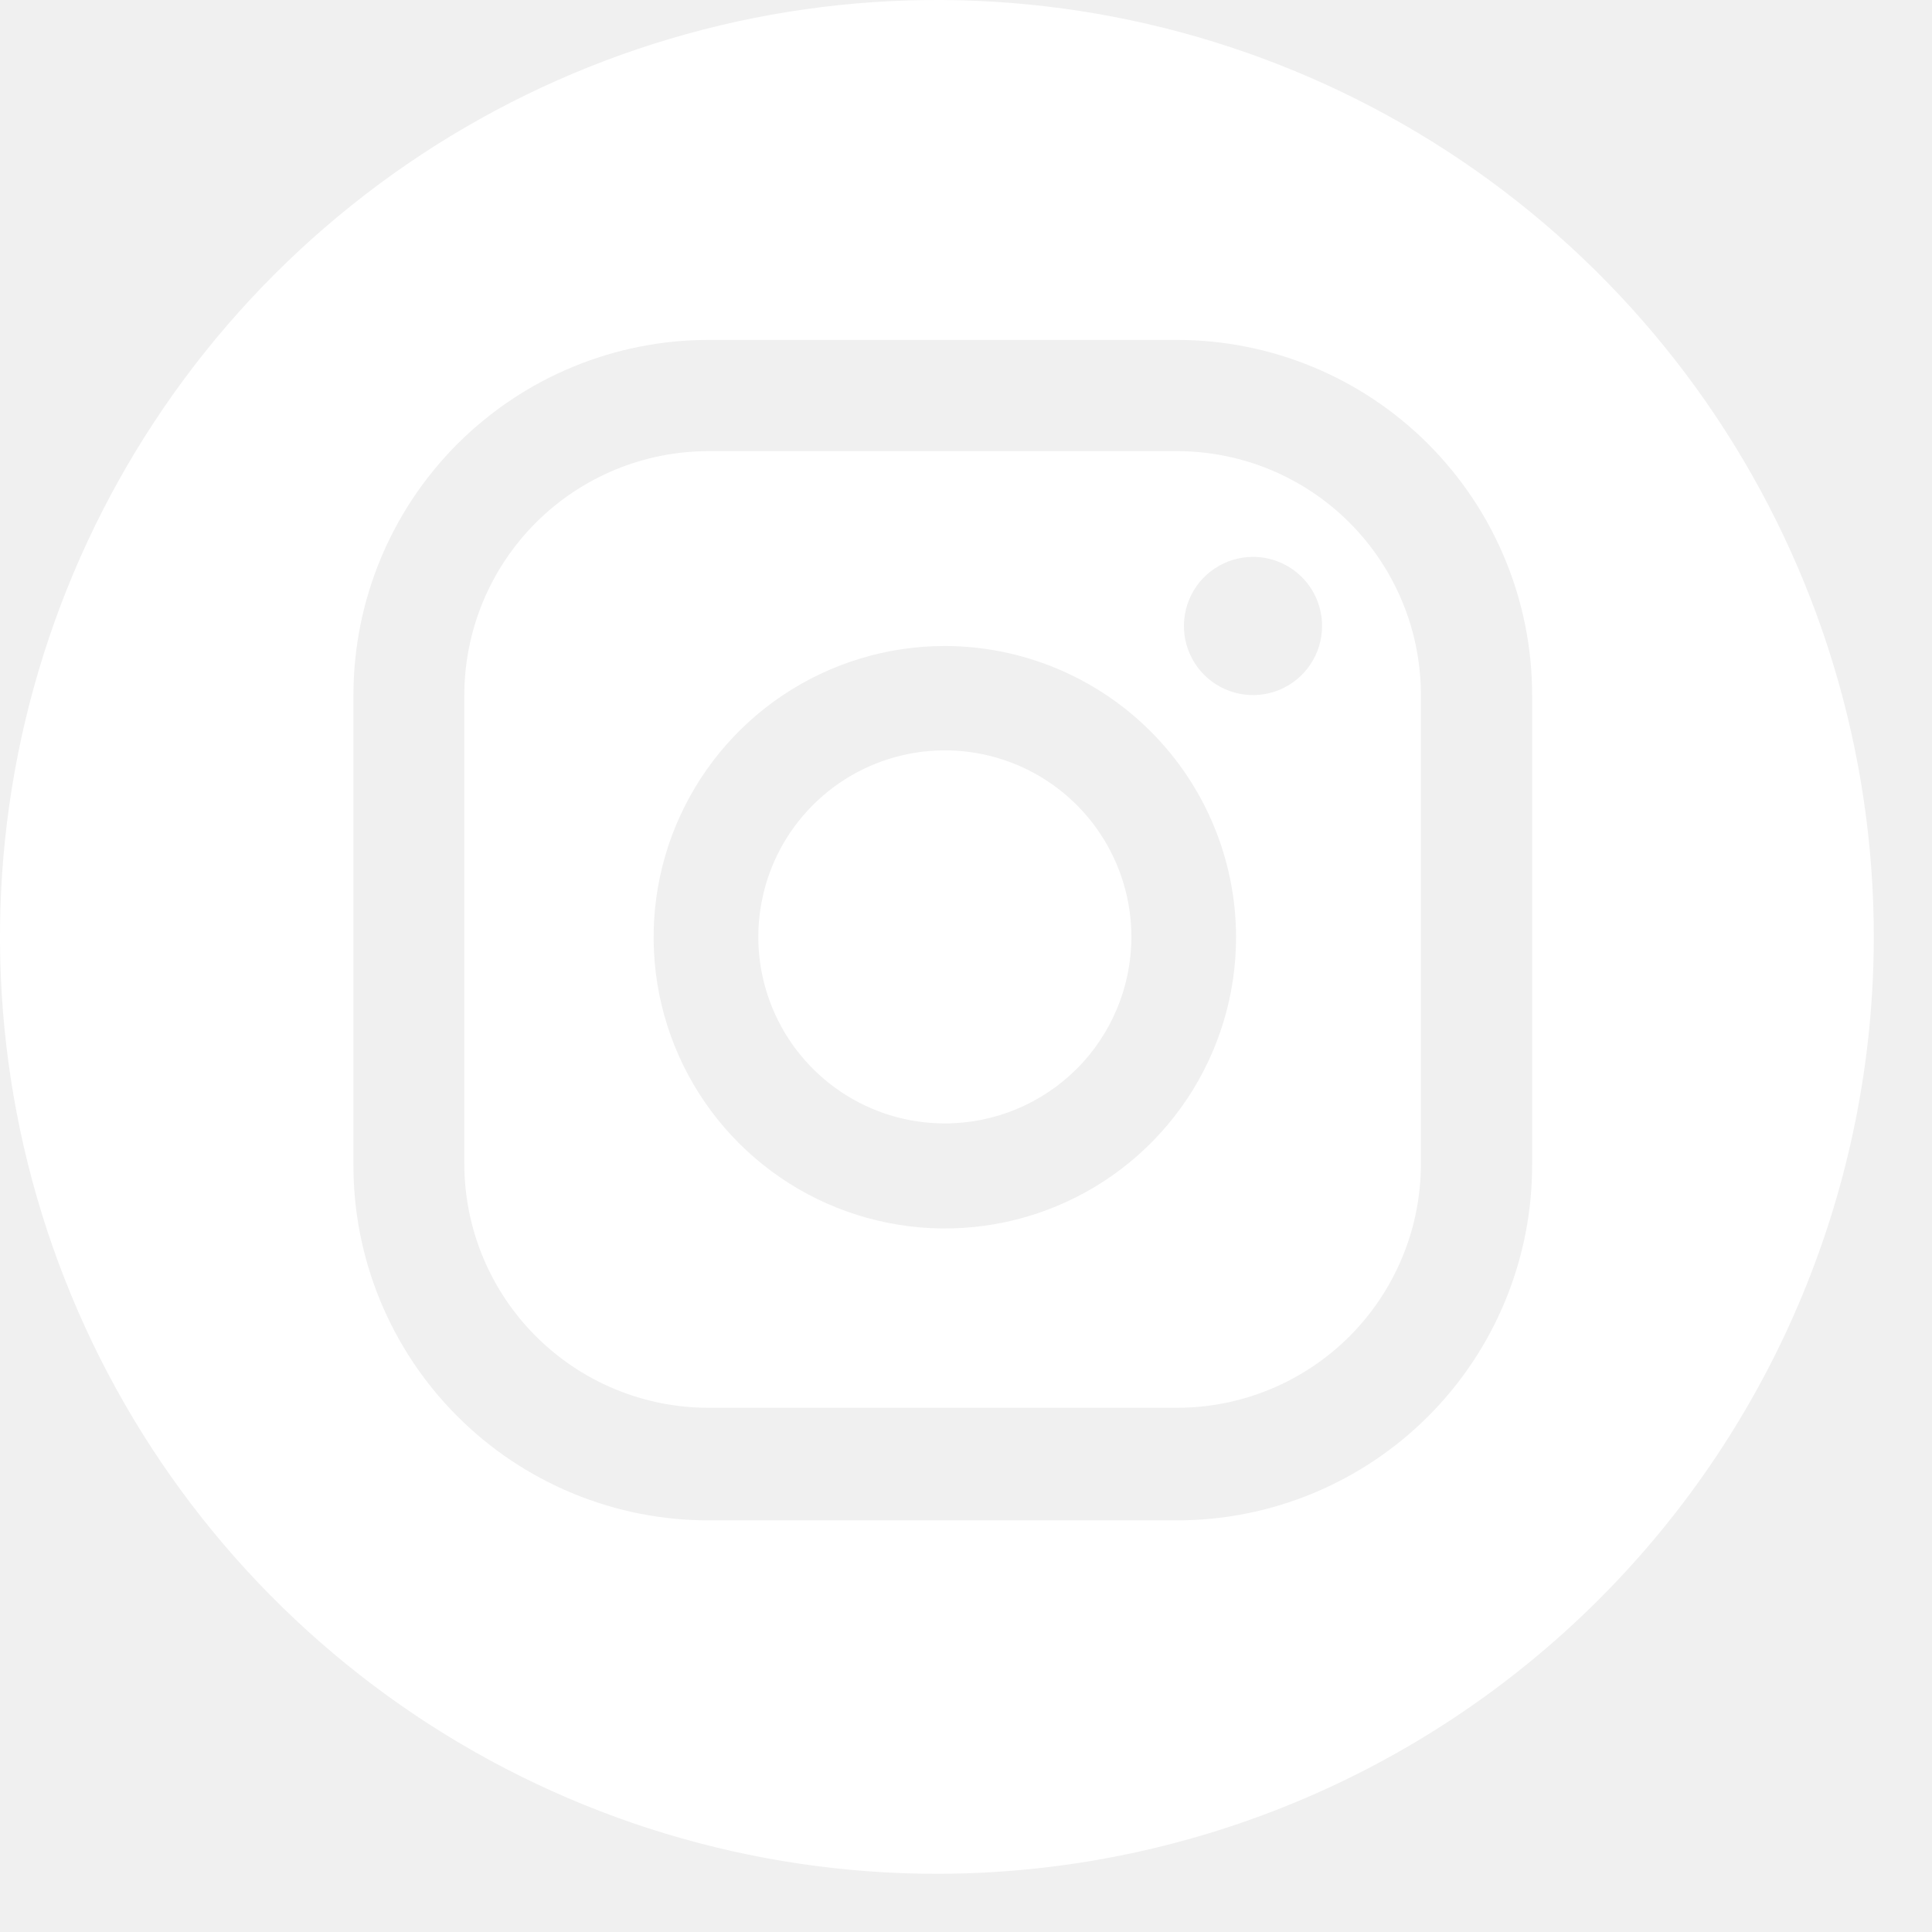
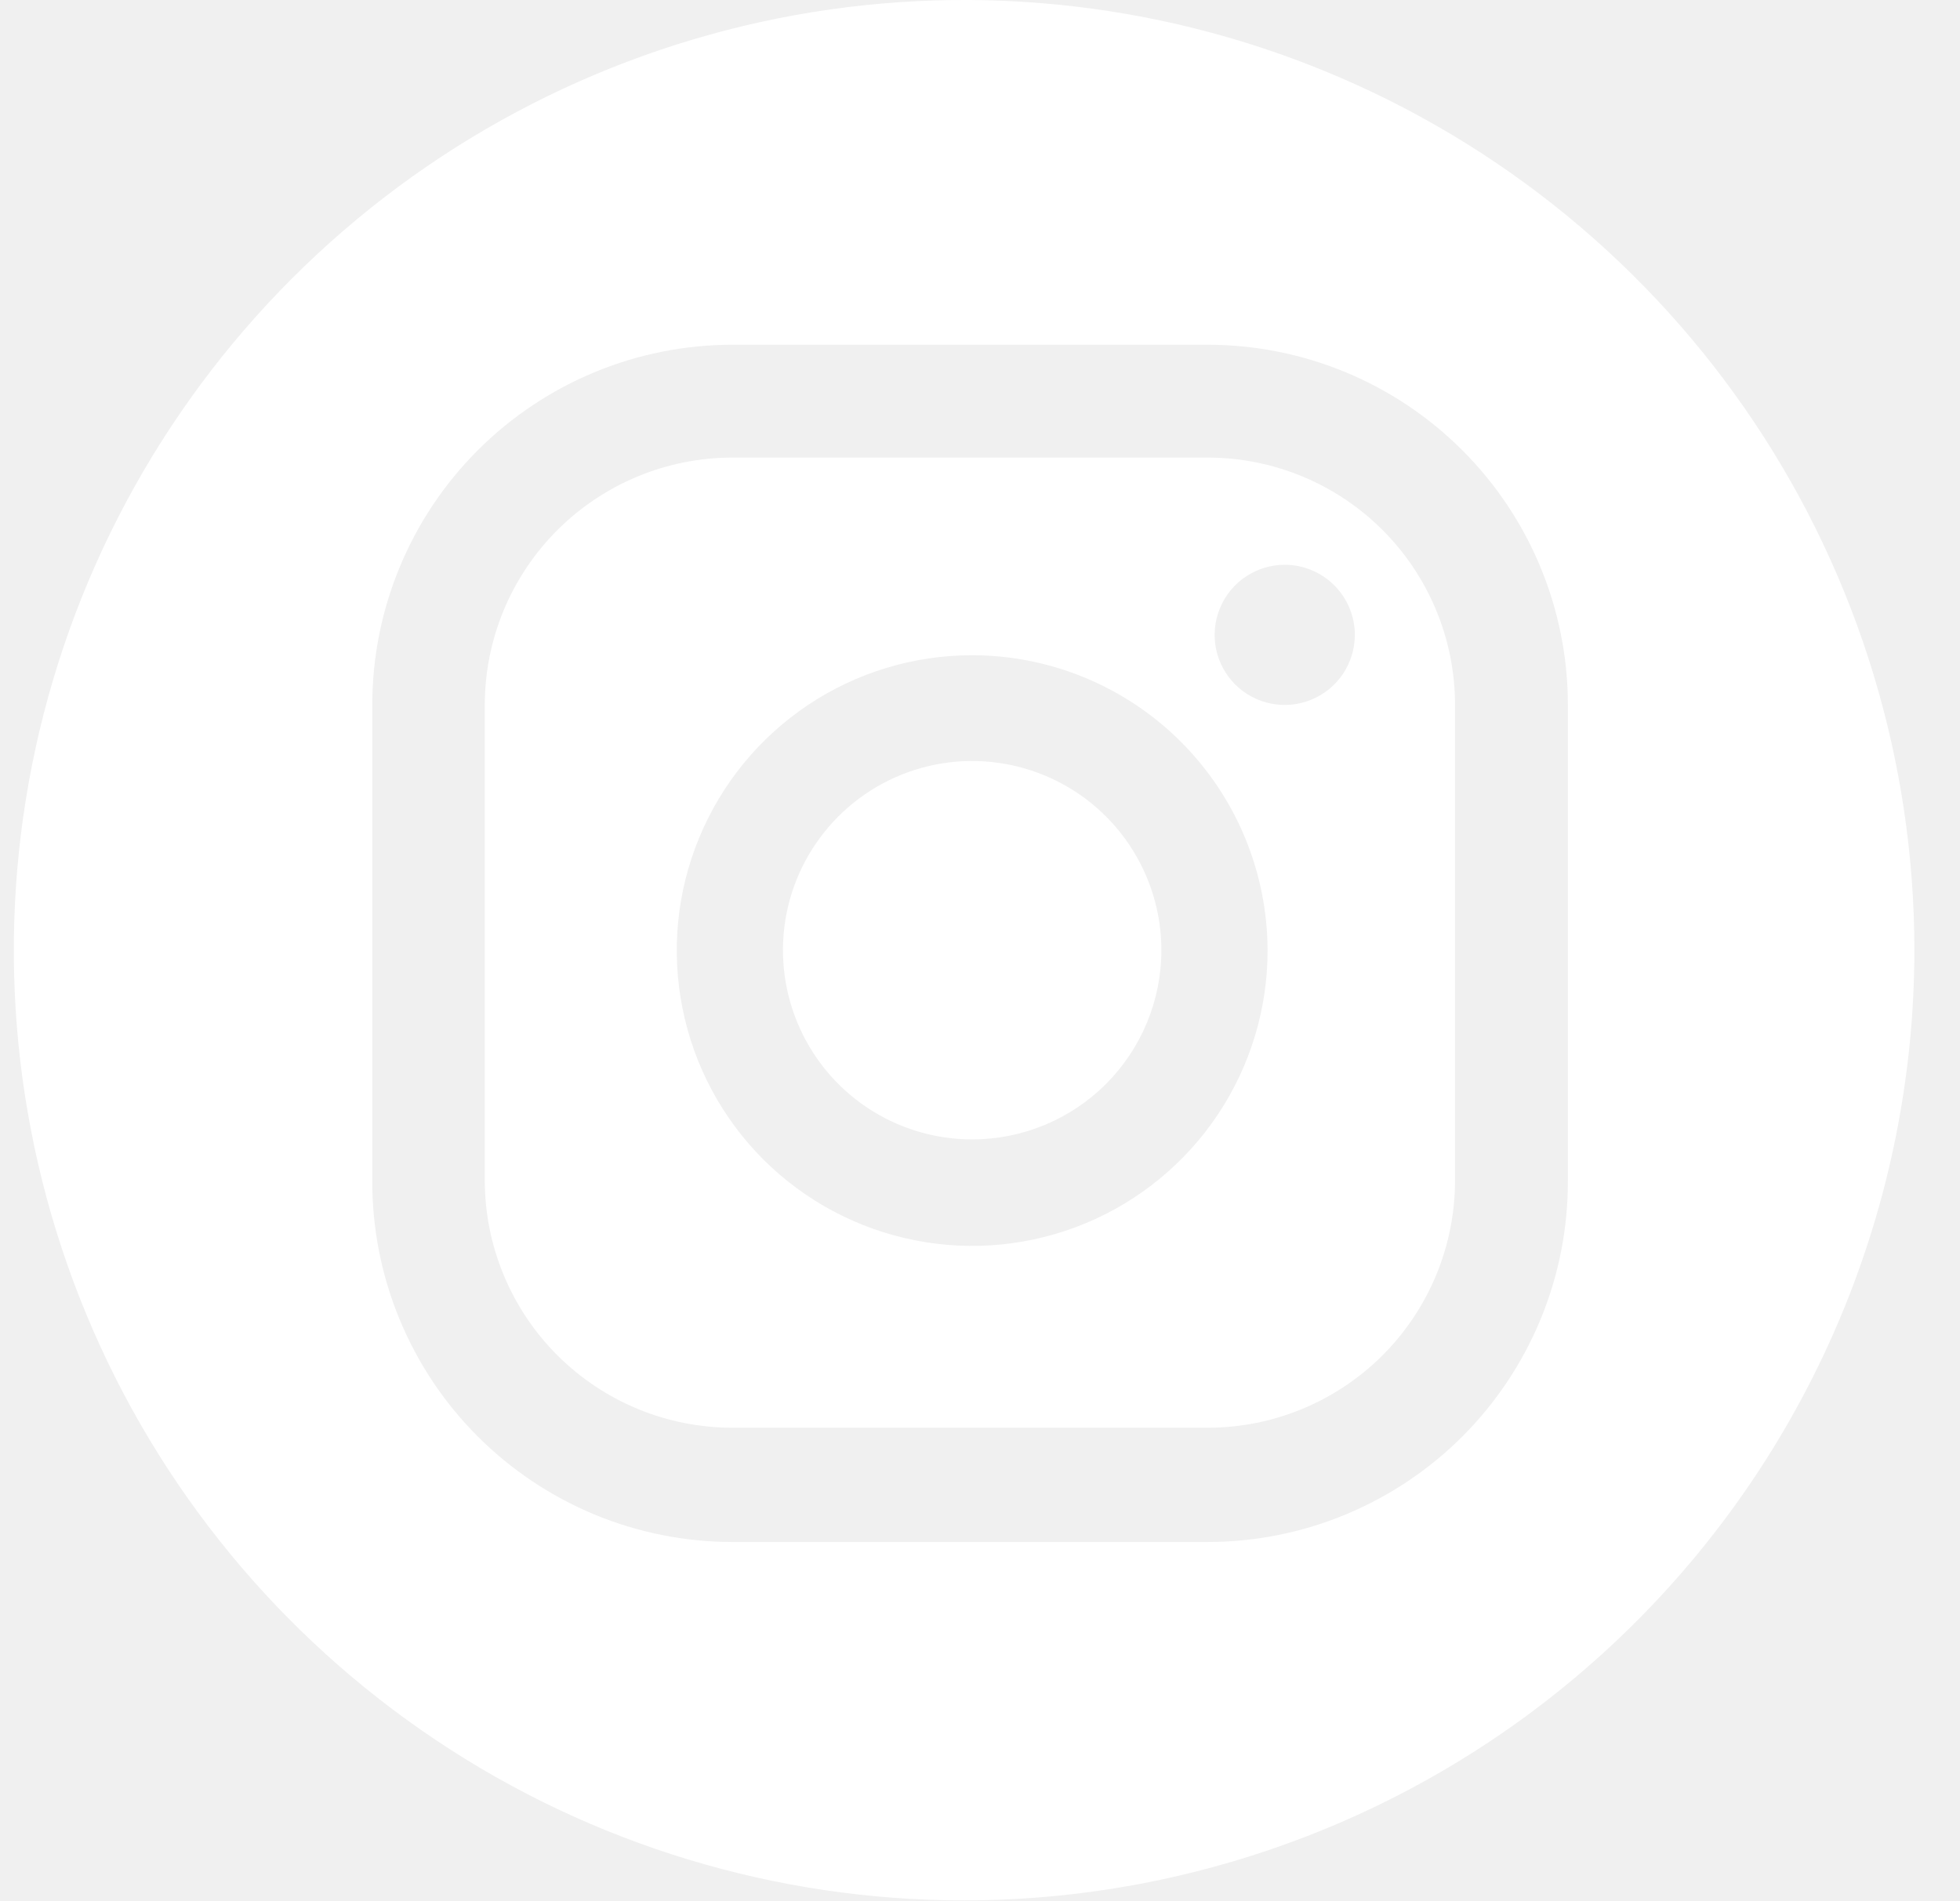
- <svg xmlns="http://www.w3.org/2000/svg" width="33" height="33" viewBox="0 0 33 33" fill="none">
-   <path d="M16.003 32.006C12.838 32.006 9.744 31.067 7.112 29.309C4.481 27.55 2.429 25.051 1.218 22.127C0.007 19.203 -0.31 15.985 0.307 12.881C0.925 9.777 2.449 6.925 4.687 4.687C6.925 2.449 9.777 0.925 12.881 0.307C15.985 -0.31 19.203 0.007 22.127 1.218C25.051 2.429 27.55 4.481 29.309 7.112C31.067 9.744 32.006 12.838 32.006 16.003C32.003 20.246 30.316 24.315 27.315 27.315C24.315 30.316 20.246 32.003 16.003 32.006V32.006ZM21.402 9.512C21.169 9.512 20.941 9.581 20.747 9.711C20.552 9.841 20.401 10.025 20.312 10.241C20.223 10.456 20.199 10.694 20.245 10.922C20.29 11.151 20.403 11.362 20.568 11.527C20.733 11.692 20.943 11.804 21.172 11.85C21.401 11.895 21.638 11.872 21.854 11.783C22.07 11.693 22.254 11.542 22.383 11.348C22.513 11.154 22.582 10.926 22.582 10.692C22.582 10.379 22.458 10.079 22.237 9.858C22.015 9.636 21.715 9.512 21.402 9.512ZM16.139 11.034C15.155 11.034 14.193 11.326 13.374 11.873C12.556 12.42 11.919 13.197 11.542 14.107C11.166 15.016 11.068 16.016 11.26 16.982C11.453 17.947 11.927 18.833 12.623 19.528C13.32 20.224 14.207 20.697 15.172 20.888C16.137 21.08 17.137 20.98 18.046 20.603C18.955 20.226 19.732 19.587 20.278 18.768C20.823 17.949 21.114 16.987 21.113 16.003C21.11 14.685 20.585 13.422 19.652 12.491C18.72 11.56 17.456 11.036 16.139 11.034V11.034ZM16.139 19.189C15.508 19.189 14.892 19.003 14.368 18.652C13.844 18.302 13.436 17.805 13.195 17.222C12.954 16.64 12.89 15.999 13.014 15.381C13.136 14.763 13.44 14.195 13.886 13.75C14.331 13.304 14.899 13.001 15.517 12.878C16.135 12.755 16.776 12.818 17.358 13.059C17.94 13.3 18.438 13.709 18.788 14.233C19.138 14.757 19.325 15.373 19.325 16.003C19.325 16.848 18.989 17.659 18.392 18.256C17.794 18.854 16.984 19.189 16.139 19.189ZM26.17 11.872C26.17 10.264 25.531 8.721 24.393 7.583C23.256 6.445 21.713 5.806 20.104 5.806H12.102C10.494 5.806 8.951 6.445 7.813 7.583C6.676 8.721 6.037 10.264 6.037 11.872V19.88C6.033 20.678 6.188 21.47 6.491 22.208C6.795 22.947 7.241 23.619 7.805 24.184C8.368 24.75 9.038 25.199 9.776 25.505C10.513 25.812 11.304 25.969 12.102 25.969H20.104C20.903 25.969 21.693 25.812 22.431 25.505C23.168 25.199 23.838 24.75 24.402 24.184C24.965 23.619 25.412 22.947 25.715 22.208C26.018 21.47 26.173 20.678 26.17 19.88V11.872ZM24.27 19.88C24.27 20.985 23.831 22.044 23.05 22.826C22.268 23.607 21.209 24.046 20.104 24.046H12.102C10.997 24.046 9.937 23.607 9.155 22.826C8.372 22.045 7.932 20.985 7.931 19.88V11.872C7.932 10.767 8.372 9.707 9.155 8.926C9.937 8.145 10.997 7.706 12.102 7.706H20.104C21.209 7.706 22.268 8.145 23.05 8.927C23.831 9.708 24.27 10.768 24.27 11.872V19.88Z" fill="white" />
+ <svg xmlns="http://www.w3.org/2000/svg" width="33" height="32" viewBox="0 0 33 32" fill="none">
+   <path d="M16.232 32C13.068 32 9.974 31.062 7.343 29.303C4.712 27.545 2.661 25.047 1.45 22.123C0.239 19.199 -0.077 15.982 0.54 12.879C1.157 9.775 2.681 6.924 4.919 4.686C7.156 2.449 10.007 0.925 13.111 0.307C16.215 -0.31 19.432 0.007 22.355 1.218C25.279 2.429 27.778 4.48 29.536 7.111C31.294 9.742 32.232 12.835 32.232 16C32.229 20.242 30.543 24.31 27.543 27.31C24.543 30.31 20.475 31.997 16.232 32ZM21.631 9.51C21.397 9.51 21.169 9.58 20.975 9.709C20.781 9.839 20.63 10.023 20.541 10.239C20.451 10.454 20.428 10.692 20.473 10.921C20.519 11.149 20.631 11.36 20.796 11.525C20.961 11.69 21.172 11.802 21.401 11.848C21.629 11.893 21.867 11.87 22.082 11.78C22.298 11.691 22.482 11.54 22.612 11.346C22.741 11.152 22.811 10.924 22.811 10.69C22.811 10.377 22.686 10.077 22.465 9.856C22.244 9.635 21.944 9.51 21.631 9.51ZM16.368 11.033C15.384 11.033 14.422 11.324 13.604 11.871C12.786 12.418 12.149 13.195 11.773 14.104C11.396 15.013 11.298 16.013 11.491 16.978C11.683 17.943 12.157 18.829 12.853 19.525C13.55 20.22 14.436 20.693 15.402 20.884C16.367 21.076 17.367 20.976 18.276 20.599C19.184 20.222 19.96 19.583 20.506 18.765C21.052 17.946 21.343 16.984 21.342 16C21.338 14.682 20.813 13.42 19.881 12.489C18.949 11.558 17.686 11.034 16.368 11.033ZM16.368 19.186C15.738 19.186 15.122 18.999 14.598 18.649C14.074 18.299 13.666 17.801 13.425 17.219C13.184 16.637 13.121 15.996 13.243 15.379C13.366 14.761 13.67 14.193 14.115 13.747C14.561 13.302 15.129 12.998 15.747 12.875C16.365 12.752 17.005 12.816 17.587 13.057C18.169 13.298 18.667 13.706 19.017 14.23C19.367 14.754 19.554 15.37 19.554 16C19.554 16.845 19.218 17.655 18.621 18.253C18.023 18.85 17.213 19.186 16.368 19.186ZM26.398 11.87C26.398 10.262 25.759 8.719 24.621 7.582C23.484 6.444 21.941 5.805 20.333 5.805H12.333C10.724 5.805 9.182 6.444 8.044 7.582C6.907 8.719 6.268 10.262 6.268 11.87V19.876C6.265 20.674 6.419 21.466 6.723 22.204C7.026 22.943 7.472 23.614 8.036 24.18C8.599 24.746 9.269 25.194 10.006 25.501C10.744 25.807 11.534 25.965 12.333 25.965H20.333C21.131 25.965 21.922 25.807 22.659 25.501C23.396 25.194 24.066 24.746 24.63 24.18C25.193 23.614 25.639 22.943 25.943 22.204C26.246 21.466 26.401 20.674 26.398 19.876V11.87ZM24.498 19.876C24.498 20.981 24.059 22.04 23.278 22.821C22.497 23.602 21.437 24.041 20.333 24.041H12.333C11.227 24.041 10.168 23.603 9.385 22.822C8.603 22.041 8.163 20.981 8.162 19.876V11.87C8.163 10.765 8.603 9.706 9.385 8.925C10.168 8.144 11.227 7.705 12.333 7.705H20.333C21.437 7.705 22.497 8.144 23.278 8.925C24.059 9.706 24.498 10.765 24.498 11.87V19.876Z" fill="white" />
</svg>
